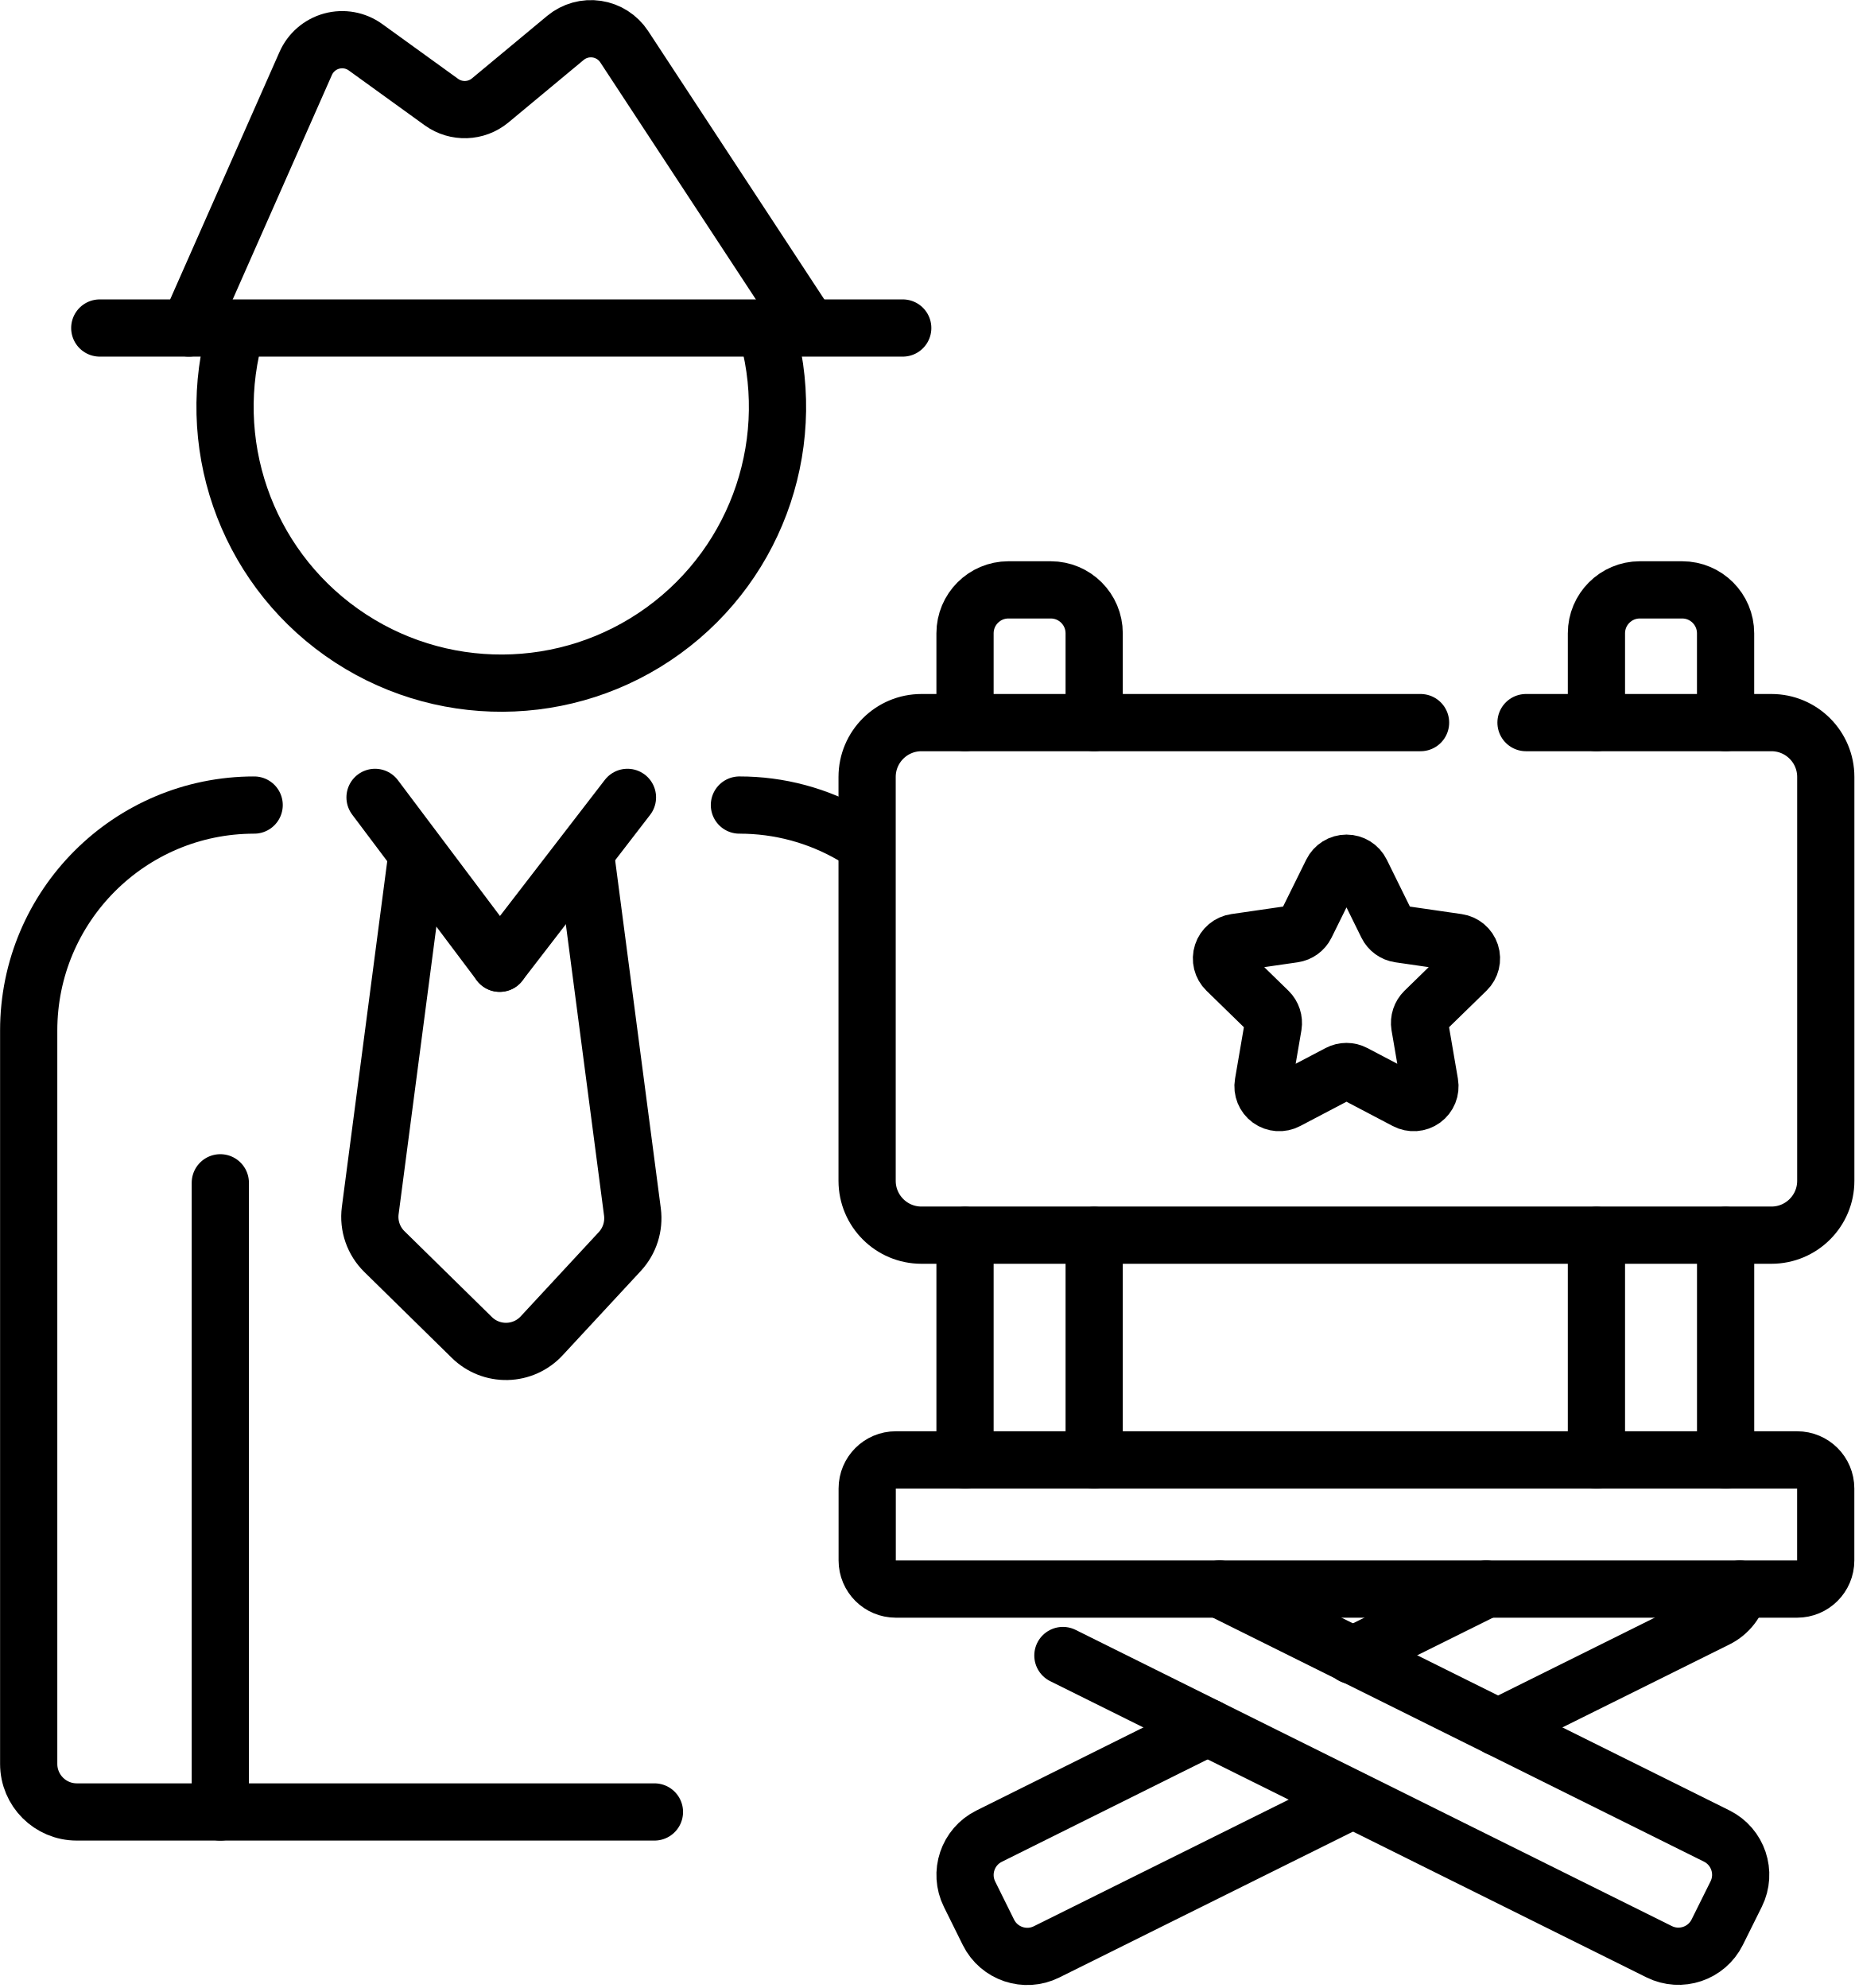
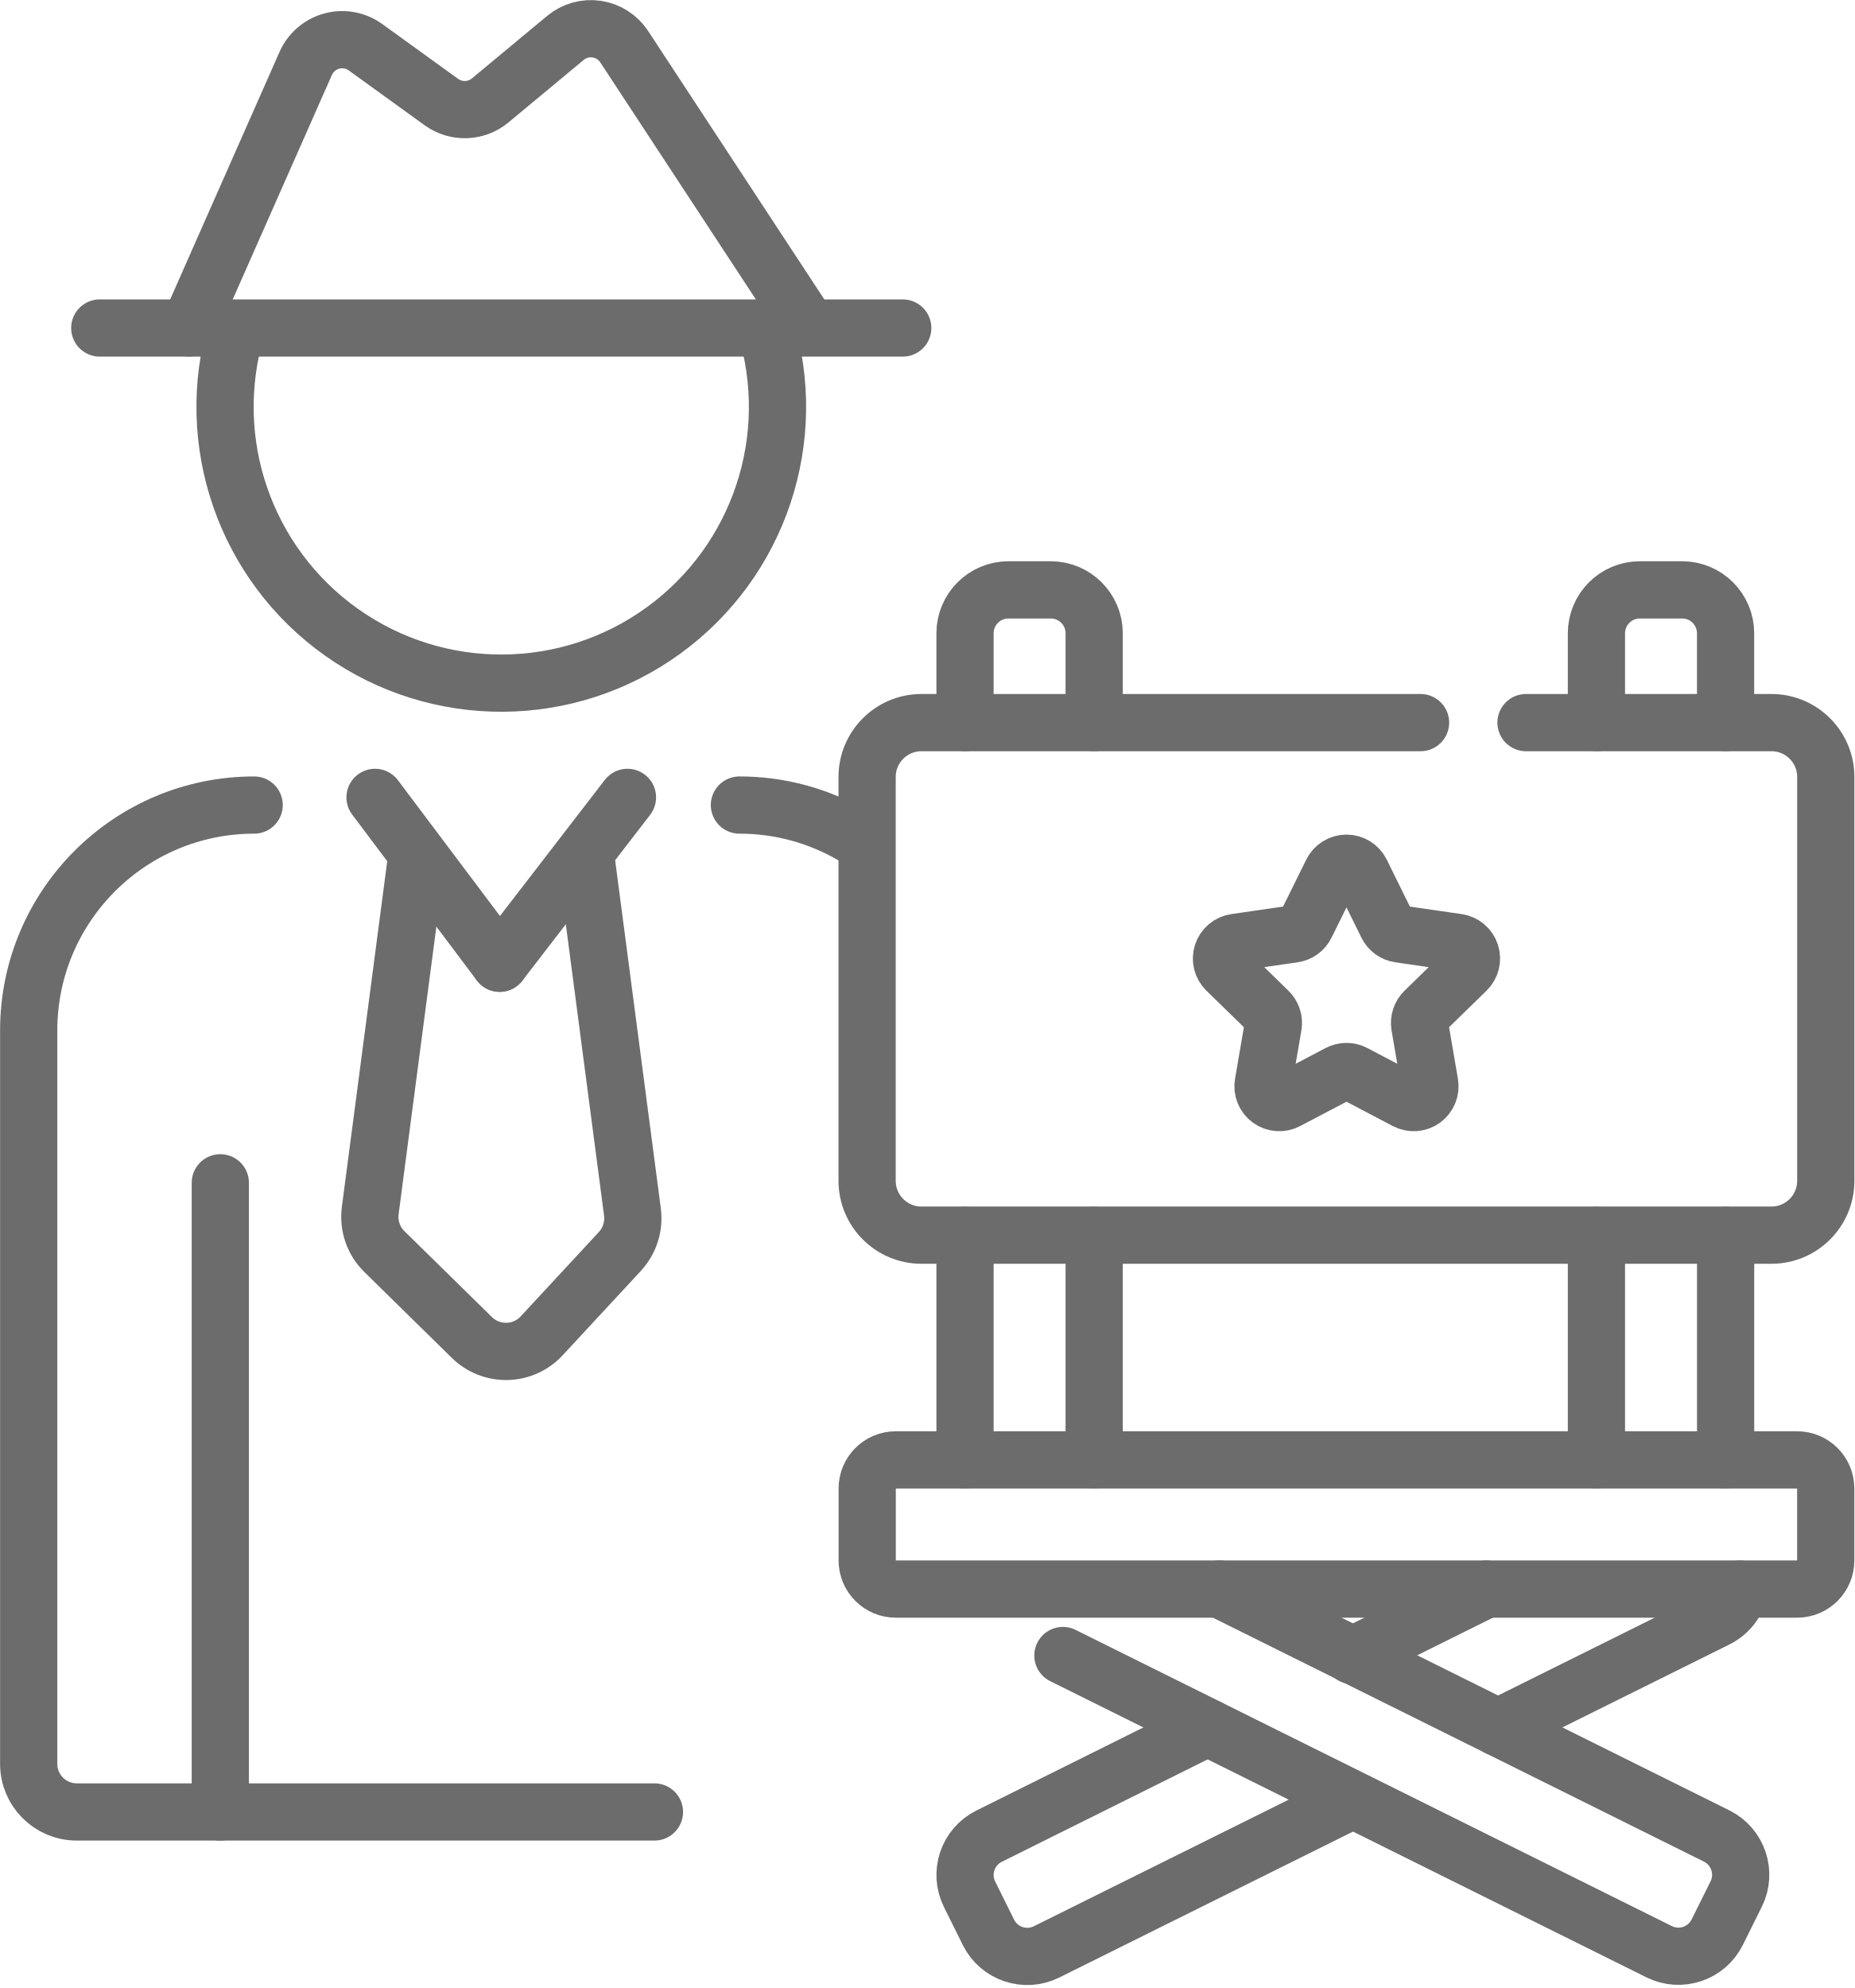
<svg xmlns="http://www.w3.org/2000/svg" width="64.815" height="69.474" viewBox="0 0 64.815 69.474">
  <g transform="translate(1 1.003)">
-     <path d="M1518.618,1227.778a9.654,9.654,0,1,1-18.473.1" transform="translate(-1492.877 -1217.419)" fill="none" stroke="#000" stroke-miterlimit="10" stroke-width="2" />
-     <path d="M1499,1232.164l4.083-9.238a1.393,1.393,0,0,1,2.093-.573l2.652,1.916a1.394,1.394,0,0,0,1.706-.058l2.63-2.185a1.393,1.393,0,0,1,2.053.307l6.254,9.527" transform="translate(-1493.401 -1221.705)" fill="none" stroke="#000" stroke-linecap="round" stroke-width="2" />
-     <path d="M1517.59,1272.8H1497.4a1.68,1.68,0,0,1-1.68-1.68v-25.626a7.88,7.88,0,0,1,7.88-7.882" transform="translate(-1495.717 -1210.481)" fill="none" stroke="#000" stroke-linecap="round" stroke-width="2" />
-     <path d="M1514.228,1238.67a7.848,7.848,0,0,0-3.945-1.058" transform="translate(-1485.44 -1210.481)" fill="none" stroke="#000" stroke-linecap="round" stroke-width="2" />
-     <line y2="21.988" transform="translate(6.7 40.332)" fill="none" stroke="#000" stroke-linecap="round" stroke-width="2" />
+     <path d="M1518.618,1227.778a9.654,9.654,0,1,1-18.473.1" transform="translate(-1492.877 -1217.419)" fill="none" stroke="#6c6c6c" stroke-miterlimit="10" stroke-width="2" />
+     <path d="M1499,1232.164l4.083-9.238a1.393,1.393,0,0,1,2.093-.573l2.652,1.916a1.394,1.394,0,0,0,1.706-.058l2.63-2.185a1.393,1.393,0,0,1,2.053.307l6.254,9.527" transform="translate(-1493.401 -1221.705)" fill="none" stroke="#6c6c6c" stroke-linecap="round" stroke-width="2" />
+     <path d="M1517.59,1272.8H1497.4a1.68,1.68,0,0,1-1.68-1.68v-25.626a7.88,7.88,0,0,1,7.88-7.882" transform="translate(-1495.717 -1210.481)" fill="none" stroke="#6c6c6c" stroke-linecap="round" stroke-width="2" />
+     <path d="M1514.228,1238.67a7.848,7.848,0,0,0-3.945-1.058" transform="translate(-1485.44 -1210.481)" fill="none" stroke="#6c6c6c" stroke-linecap="round" stroke-width="2" />
+     <line y2="21.988" transform="translate(6.7 40.332)" fill="none" stroke="#6c6c6c" stroke-linecap="round" stroke-width="2" />
    <g transform="translate(12.108 26.863)">
-       <line x2="4.356" y2="5.796" fill="none" stroke="#000" stroke-linecap="round" stroke-width="2" />
-       <line x1="4.466" y2="5.796" transform="translate(4.356)" fill="none" stroke="#000" stroke-linecap="round" stroke-width="2" />
+       <line x2="4.356" y2="5.796" fill="none" stroke="#6c6c6c" stroke-linecap="round" stroke-width="2" />
+       <line x1="4.466" y2="5.796" transform="translate(4.356)" fill="none" stroke="#6c6c6c" stroke-linecap="round" stroke-width="2" />
    </g>
    <g transform="translate(29.305 19.611)">
-       <path d="M1514.906,1237.842v-3.121a1.518,1.518,0,0,1,1.516-1.518h1.48a1.518,1.518,0,0,1,1.518,1.518v3.121" transform="translate(-1511.483 -1233.203)" fill="none" stroke="#000" stroke-linecap="round" stroke-width="2" />
-       <path d="M1527.845,1237.842v-3.121a1.518,1.518,0,0,1,1.516-1.518h1.48a1.518,1.518,0,0,1,1.518,1.518v3.121" transform="translate(-1502.354 -1233.203)" fill="none" stroke="#000" stroke-linecap="round" stroke-width="2" />
-       <path d="M1535.929,1235.923h8.577a1.9,1.9,0,0,1,1.9,1.9v14.112a1.9,1.9,0,0,1-1.9,1.9H1514.8a1.9,1.9,0,0,1-1.9-1.9v-14.112a1.9,1.9,0,0,1,1.9-1.9h17.443" transform="translate(-1512.899 -1231.284)" fill="none" stroke="#000" stroke-linecap="round" stroke-width="2" />
-       <line y2="7.848" transform="translate(3.423 22.557)" fill="none" stroke="#000" stroke-linecap="round" stroke-width="2" />
-       <line y2="7.848" transform="translate(7.937 22.557)" fill="none" stroke="#000" stroke-linecap="round" stroke-width="2" />
-       <line y2="7.848" transform="translate(25.491 22.557)" fill="none" stroke="#000" stroke-linecap="round" stroke-width="2" />
-       <line y2="7.848" transform="translate(30.006 22.557)" fill="none" stroke="#000" stroke-linecap="round" stroke-width="2" />
-       <path d="M1525.041,1239.121l.909,1.844a.568.568,0,0,0,.428.311l2.033.295a.569.569,0,0,1,.316.971l-1.472,1.435a.574.574,0,0,0-.164.5l.348,2.026a.568.568,0,0,1-.826.6l-1.818-.955a.57.57,0,0,0-.53,0l-1.818.955a.568.568,0,0,1-.826-.6l.348-2.026a.574.574,0,0,0-.164-.5l-1.472-1.435a.569.569,0,0,1,.316-.971l2.033-.295a.568.568,0,0,0,.428-.311l.911-1.844A.568.568,0,0,1,1525.041,1239.121Z" transform="translate(-1507.775 -1229.251)" fill="none" stroke="#000" stroke-linecap="round" stroke-width="2" />
-       <rect width="33.501" height="4.515" rx="1" transform="translate(33.505 34.919) rotate(180)" fill="none" stroke="#000" stroke-linecap="round" stroke-width="2" />
-       <path d="M1522.386,1253.676l4.649,2.309,12.725,6.321a1.514,1.514,0,0,1,.682,2.03l-.662,1.332a1.515,1.515,0,0,1-2.03.682l-10.713-5.321-3.082-1.53-1.987-.988-5.057-2.512" transform="translate(-1510.067 -1218.758)" fill="none" stroke="#000" stroke-linecap="round" stroke-width="2" />
-       <path d="M1525.829,1258.511l7.641-3.795a1.511,1.511,0,0,0,.807-1.039" transform="translate(-1503.776 -1218.757)" fill="none" stroke="#000" stroke-linecap="round" stroke-width="2" />
-       <path d="M1523.386,1256.511l-7.639,3.8a1.514,1.514,0,0,0-.682,2.03l.66,1.332a1.515,1.515,0,0,0,2.03.682l6.469-3.213,4.228-2.1" transform="translate(-1511.483 -1216.757)" fill="none" stroke="#000" stroke-linecap="round" stroke-width="2" />
-       <line x1="4.677" y2="2.323" transform="translate(16.962 34.919)" fill="none" stroke="#000" stroke-linecap="round" stroke-width="2" />
+       <path d="M1514.906,1237.842v-3.121a1.518,1.518,0,0,1,1.516-1.518h1.48a1.518,1.518,0,0,1,1.518,1.518v3.121" transform="translate(-1511.483 -1233.203)" fill="none" stroke="#6c6c6c" stroke-linecap="round" stroke-width="2" />
+       <path d="M1527.845,1237.842v-3.121a1.518,1.518,0,0,1,1.516-1.518h1.48a1.518,1.518,0,0,1,1.518,1.518v3.121" transform="translate(-1502.354 -1233.203)" fill="none" stroke="#6c6c6c" stroke-linecap="round" stroke-width="2" />
+       <path d="M1535.929,1235.923h8.577a1.9,1.9,0,0,1,1.9,1.9v14.112a1.9,1.9,0,0,1-1.9,1.9H1514.8a1.9,1.9,0,0,1-1.9-1.9v-14.112a1.9,1.9,0,0,1,1.9-1.9h17.443" transform="translate(-1512.899 -1231.284)" fill="none" stroke="#6c6c6c" stroke-linecap="round" stroke-width="2" />
+       <line y2="7.848" transform="translate(3.423 22.557)" fill="none" stroke="#6c6c6c" stroke-linecap="round" stroke-width="2" />
+       <line y2="7.848" transform="translate(7.937 22.557)" fill="none" stroke="#6c6c6c" stroke-linecap="round" stroke-width="2" />
+       <line y2="7.848" transform="translate(25.491 22.557)" fill="none" stroke="#6c6c6c" stroke-linecap="round" stroke-width="2" />
+       <line y2="7.848" transform="translate(30.006 22.557)" fill="none" stroke="#6c6c6c" stroke-linecap="round" stroke-width="2" />
+       <path d="M1525.041,1239.121l.909,1.844a.568.568,0,0,0,.428.311l2.033.295a.569.569,0,0,1,.316.971l-1.472,1.435a.574.574,0,0,0-.164.5l.348,2.026a.568.568,0,0,1-.826.6l-1.818-.955a.57.57,0,0,0-.53,0l-1.818.955a.568.568,0,0,1-.826-.6l.348-2.026a.574.574,0,0,0-.164-.5l-1.472-1.435a.569.569,0,0,1,.316-.971l2.033-.295a.568.568,0,0,0,.428-.311l.911-1.844A.568.568,0,0,1,1525.041,1239.121Z" transform="translate(-1507.775 -1229.251)" fill="none" stroke="#6c6c6c" stroke-linecap="round" stroke-width="2" />
+       <rect width="33.501" height="4.515" rx="1" transform="translate(33.505 34.919) rotate(180)" fill="none" stroke="#6c6c6c" stroke-linecap="round" stroke-width="2" />
+       <path d="M1522.386,1253.676l4.649,2.309,12.725,6.321a1.514,1.514,0,0,1,.682,2.03l-.662,1.332a1.515,1.515,0,0,1-2.03.682l-10.713-5.321-3.082-1.53-1.987-.988-5.057-2.512" transform="translate(-1510.067 -1218.758)" fill="none" stroke="#6c6c6c" stroke-linecap="round" stroke-width="2" />
+       <path d="M1525.829,1258.511l7.641-3.795a1.511,1.511,0,0,0,.807-1.039" transform="translate(-1503.776 -1218.757)" fill="none" stroke="#6c6c6c" stroke-linecap="round" stroke-width="2" />
+       <path d="M1523.386,1256.511l-7.639,3.8a1.514,1.514,0,0,0-.682,2.03l.66,1.332a1.515,1.515,0,0,0,2.03.682l6.469-3.213,4.228-2.1" transform="translate(-1511.483 -1216.757)" fill="none" stroke="#6c6c6c" stroke-linecap="round" stroke-width="2" />
+       <line x1="4.677" y2="2.323" transform="translate(16.962 34.919)" fill="none" stroke="#6c6c6c" stroke-linecap="round" stroke-width="2" />
    </g>
-     <path d="M1504.318,1238.8l-1.594,12.142a1.7,1.7,0,0,0,.5,1.439l3.049,2.993a1.7,1.7,0,0,0,2.446-.058l2.729-2.944a1.711,1.711,0,0,0,.44-1.381l-1.6-12.192" transform="translate(-1490.784 -1209.64)" fill="none" stroke="#000" stroke-linecap="round" stroke-width="2" />
-     <line x2="28.064" transform="translate(2.487 10.46)" fill="none" stroke="#000" stroke-linecap="round" stroke-width="2" />
+     <path d="M1504.318,1238.8l-1.594,12.142a1.7,1.7,0,0,0,.5,1.439l3.049,2.993a1.7,1.7,0,0,0,2.446-.058l2.729-2.944a1.711,1.711,0,0,0,.44-1.381l-1.6-12.192" transform="translate(-1490.784 -1209.64)" fill="none" stroke="#6c6c6c" stroke-linecap="round" stroke-width="2" />
+     <line x2="28.064" transform="translate(2.487 10.46)" fill="none" stroke="#6c6c6c" stroke-linecap="round" stroke-width="2" />
  </g>
</svg>
